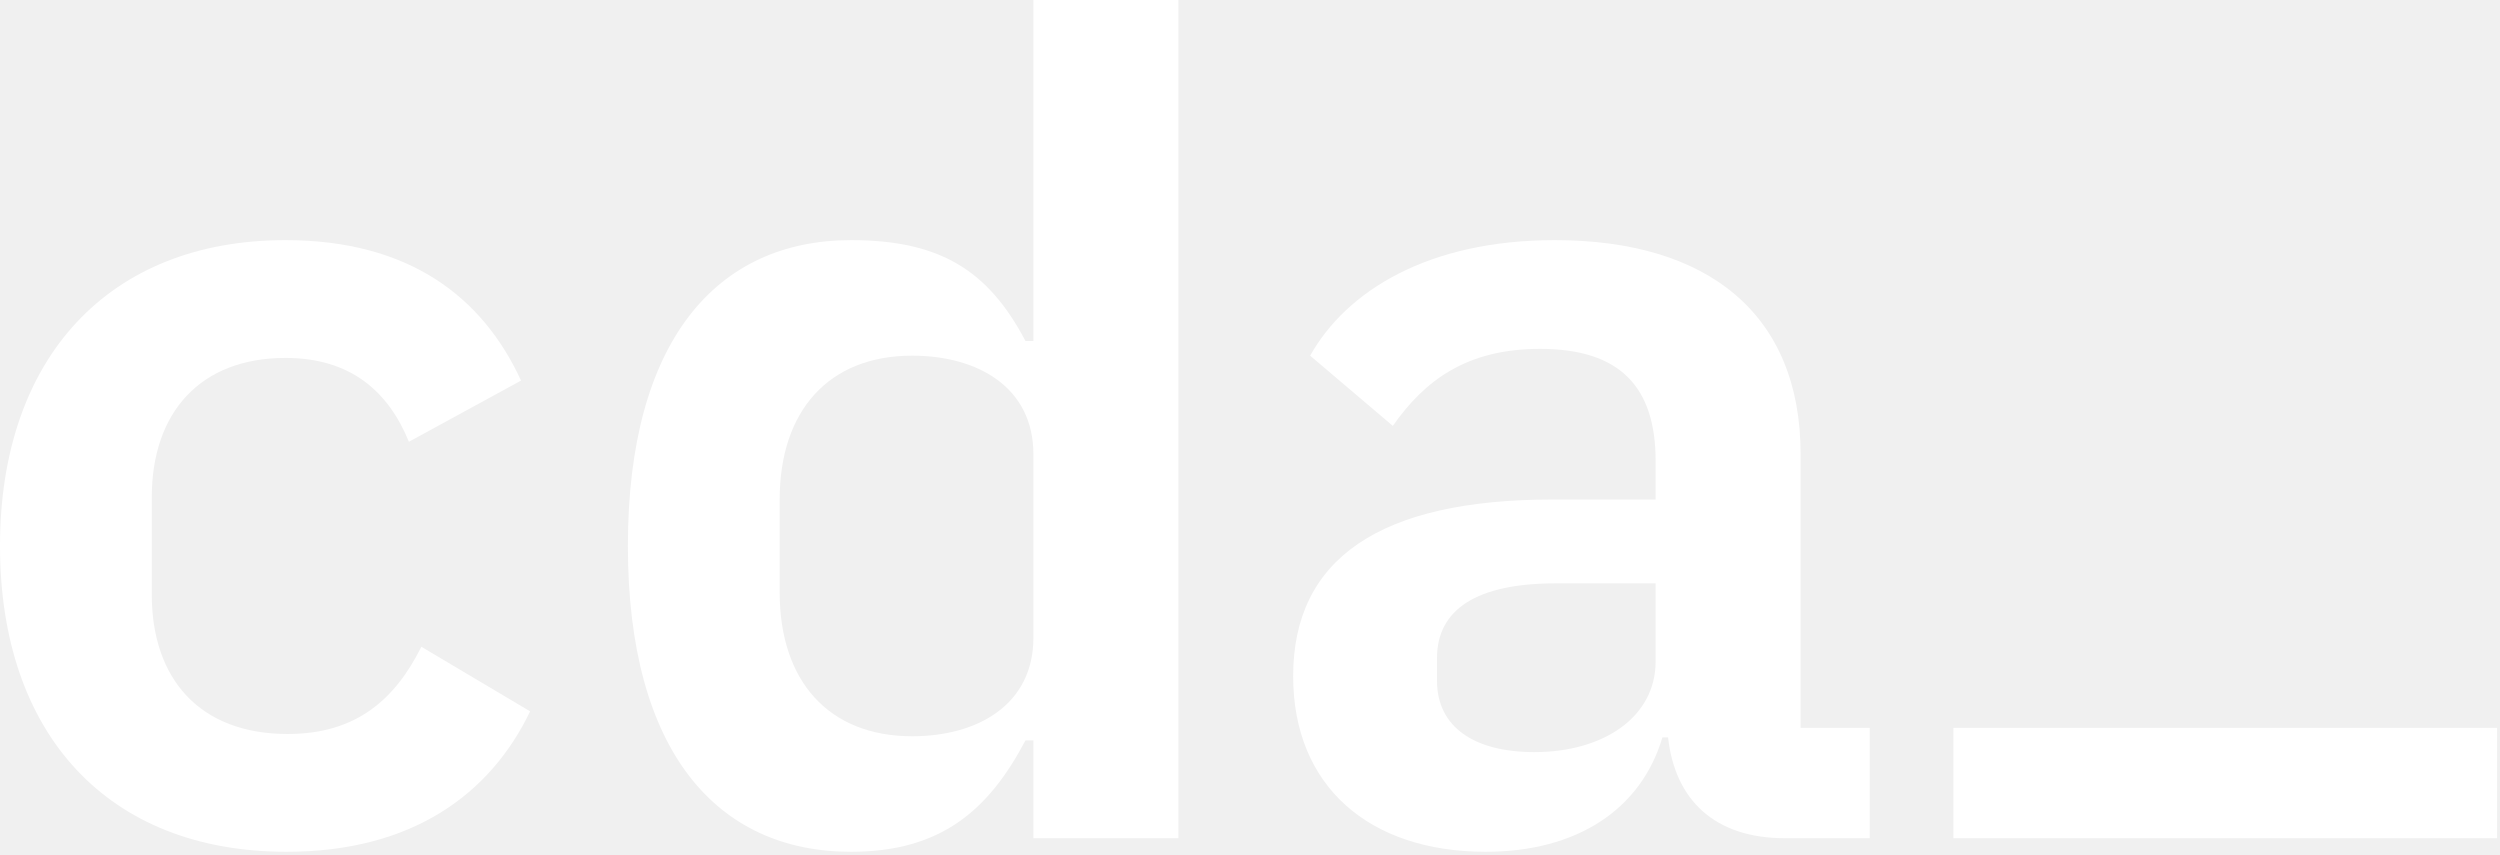
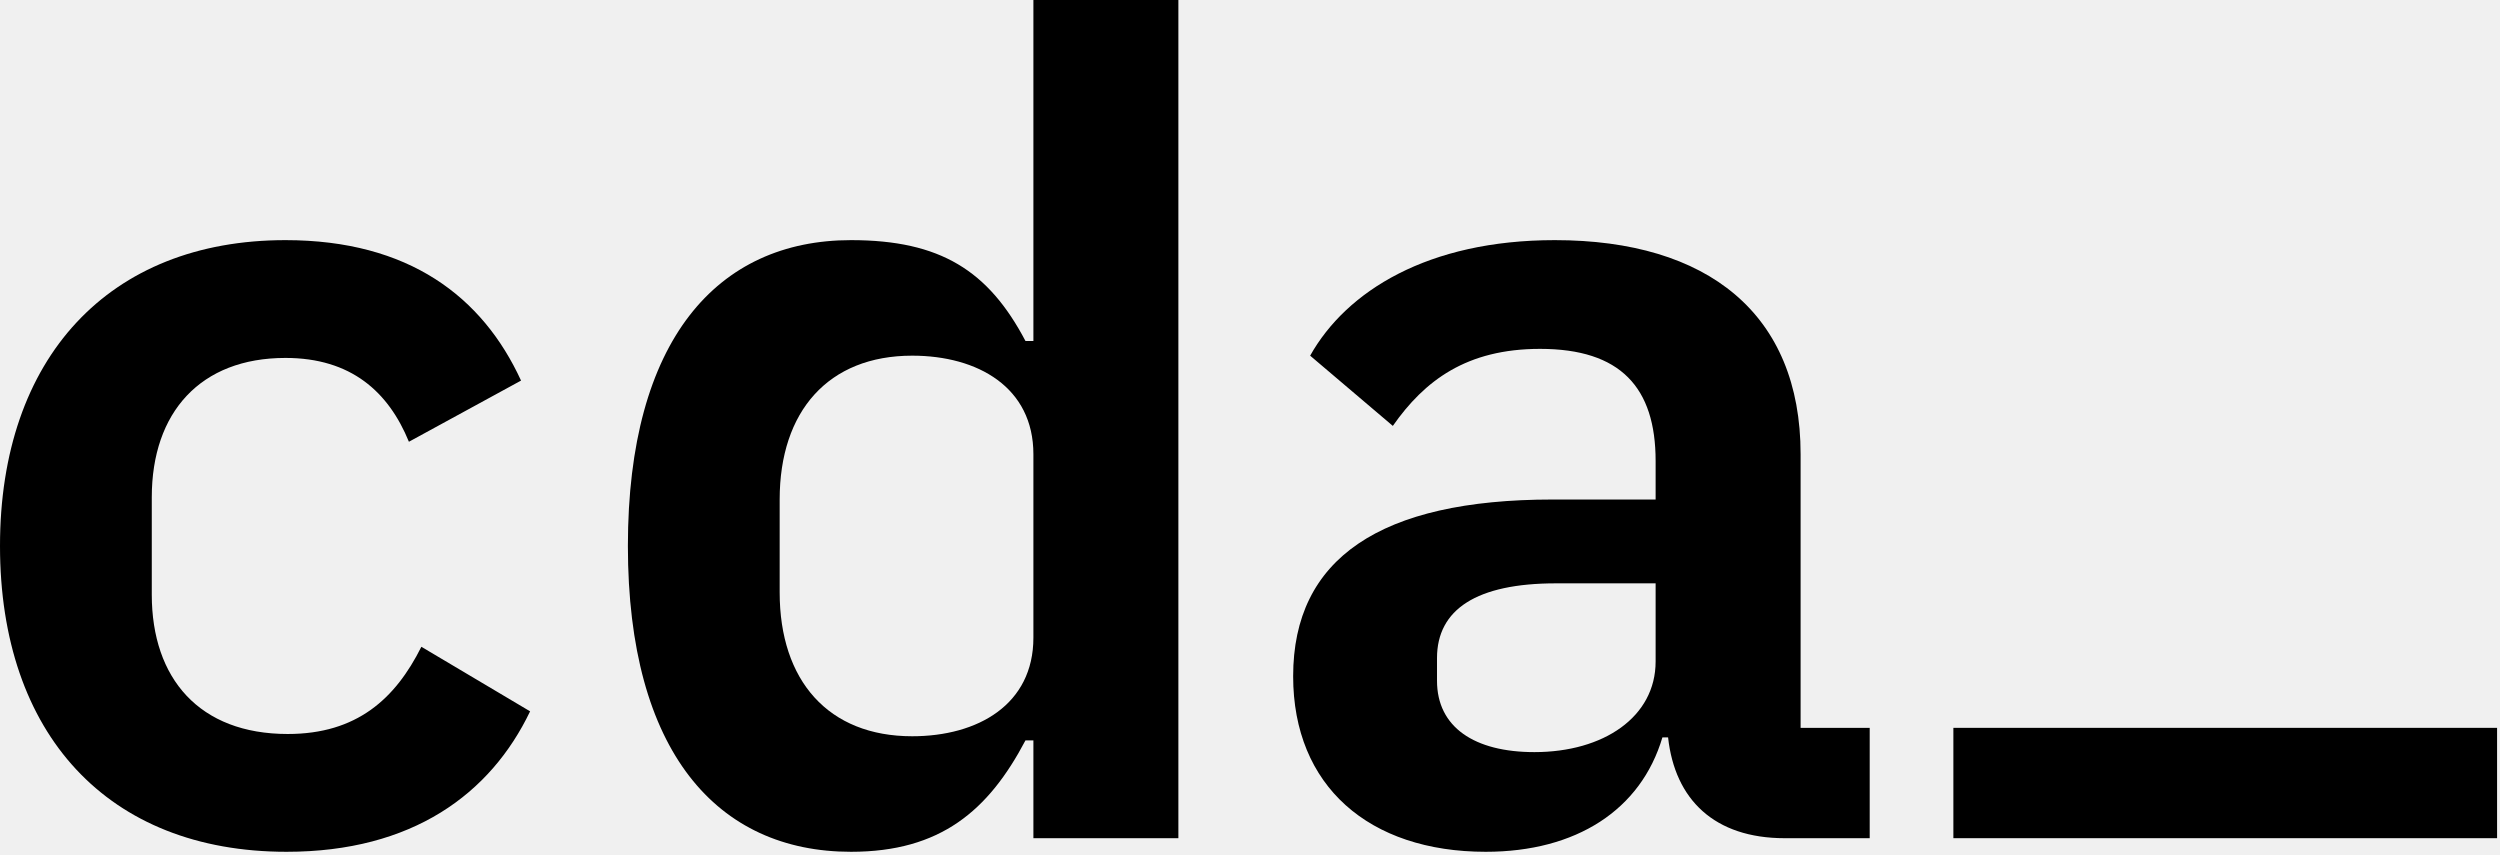
<svg xmlns="http://www.w3.org/2000/svg" width="474" height="162" viewBox="0 0 474 162" fill="none">
-   <path d="M473.446 158.92H370.361V138H473.446V158.92Z" fill="white" />
-   <path d="M354.496 158.923H338.388C325.073 158.923 317.557 151.621 316.268 139.809H315.194C311.114 153.554 298.873 161.5 281.692 161.5C259.571 161.5 245.182 149.044 245.182 128.212C245.182 105.877 261.719 94.709 294.363 94.709H313.906V87.407C313.906 73.448 307.248 66.146 292 66.146C278.041 66.146 270.095 72.159 264.081 80.75L248.404 67.435C255.276 55.193 270.739 45.529 294.792 45.529C323.785 45.529 341.395 59.489 341.395 86.119V138H354.496V158.923ZM290.926 142.601C304.027 142.601 313.906 135.943 313.906 125.42V110.602H295.007C279.974 110.602 272.457 115.541 272.457 124.776V129.071C272.457 137.876 279.544 142.601 290.926 142.601Z" fill="white" />
-   <path d="M195.932 158.923V140.38H194.428C187.415 153.695 178.321 161.5 161.355 161.5C136.013 161.5 119.047 142.601 119.047 103.515C119.047 64.428 136.013 45.529 161.355 45.529C178.321 45.529 187.415 51.334 194.428 64.65H195.932V0H223.421V158.923H195.932ZM172.952 139.594C185.408 139.594 195.932 133.581 195.932 120.91V86.119C195.932 73.448 185.408 67.435 172.952 67.435C157.06 67.435 147.825 77.958 147.825 94.709V112.32C147.825 129.071 157.06 139.594 172.952 139.594Z" fill="white" />
-   <path d="M54.334 161.5C20.402 161.5 0 139.165 0 103.514C0 67.864 20.617 45.529 54.12 45.529C77.529 45.529 91.488 56.267 98.79 72.159L77.529 83.757C73.663 74.307 66.576 67.864 54.12 67.864C38.013 67.864 28.778 78.173 28.778 94.28V112.749C28.778 128.641 37.798 139.165 54.549 139.165C67.65 139.165 74.951 132.507 79.891 122.628L100.508 134.87C92.991 150.547 78.173 161.5 54.334 161.5Z" fill="white" />
+   <path d="M473.446 158.92H370.361V138H473.446V158.92Z" fill="black" />
+   <path d="M354.496 158.923H338.388C325.073 158.923 317.557 151.621 316.268 139.809H315.194C311.114 153.554 298.873 161.5 281.692 161.5C259.571 161.5 245.182 149.044 245.182 128.212C245.182 105.877 261.719 94.709 294.363 94.709H313.906V87.407C313.906 73.448 307.248 66.146 292 66.146C278.041 66.146 270.095 72.159 264.081 80.75L248.404 67.435C255.276 55.193 270.739 45.529 294.792 45.529C323.785 45.529 341.395 59.489 341.395 86.119V138H354.496V158.923ZM290.926 142.601C304.027 142.601 313.906 135.943 313.906 125.42V110.602H295.007C279.974 110.602 272.457 115.541 272.457 124.776V129.071C272.457 137.876 279.544 142.601 290.926 142.601Z" fill="black" />
+   <path d="M195.932 158.923V140.38H194.428C187.415 153.695 178.321 161.5 161.355 161.5C136.013 161.5 119.047 142.601 119.047 103.515C119.047 64.428 136.013 45.529 161.355 45.529C178.321 45.529 187.415 51.334 194.428 64.65H195.932V0H223.421V158.923H195.932ZM172.952 139.594C185.408 139.594 195.932 133.581 195.932 120.91V86.119C195.932 73.448 185.408 67.435 172.952 67.435C157.06 67.435 147.825 77.958 147.825 94.709V112.32C147.825 129.071 157.06 139.594 172.952 139.594Z" fill="black" />
+   <path d="M54.334 161.5C20.402 161.5 0 139.165 0 103.514C0 67.864 20.617 45.529 54.12 45.529C77.529 45.529 91.488 56.267 98.79 72.159L77.529 83.757C73.663 74.307 66.576 67.864 54.12 67.864C38.013 67.864 28.778 78.173 28.778 94.28V112.749C28.778 128.641 37.798 139.165 54.549 139.165C67.65 139.165 74.951 132.507 79.891 122.628L100.508 134.87C92.991 150.547 78.173 161.5 54.334 161.5Z" fill="black" />
</svg>
